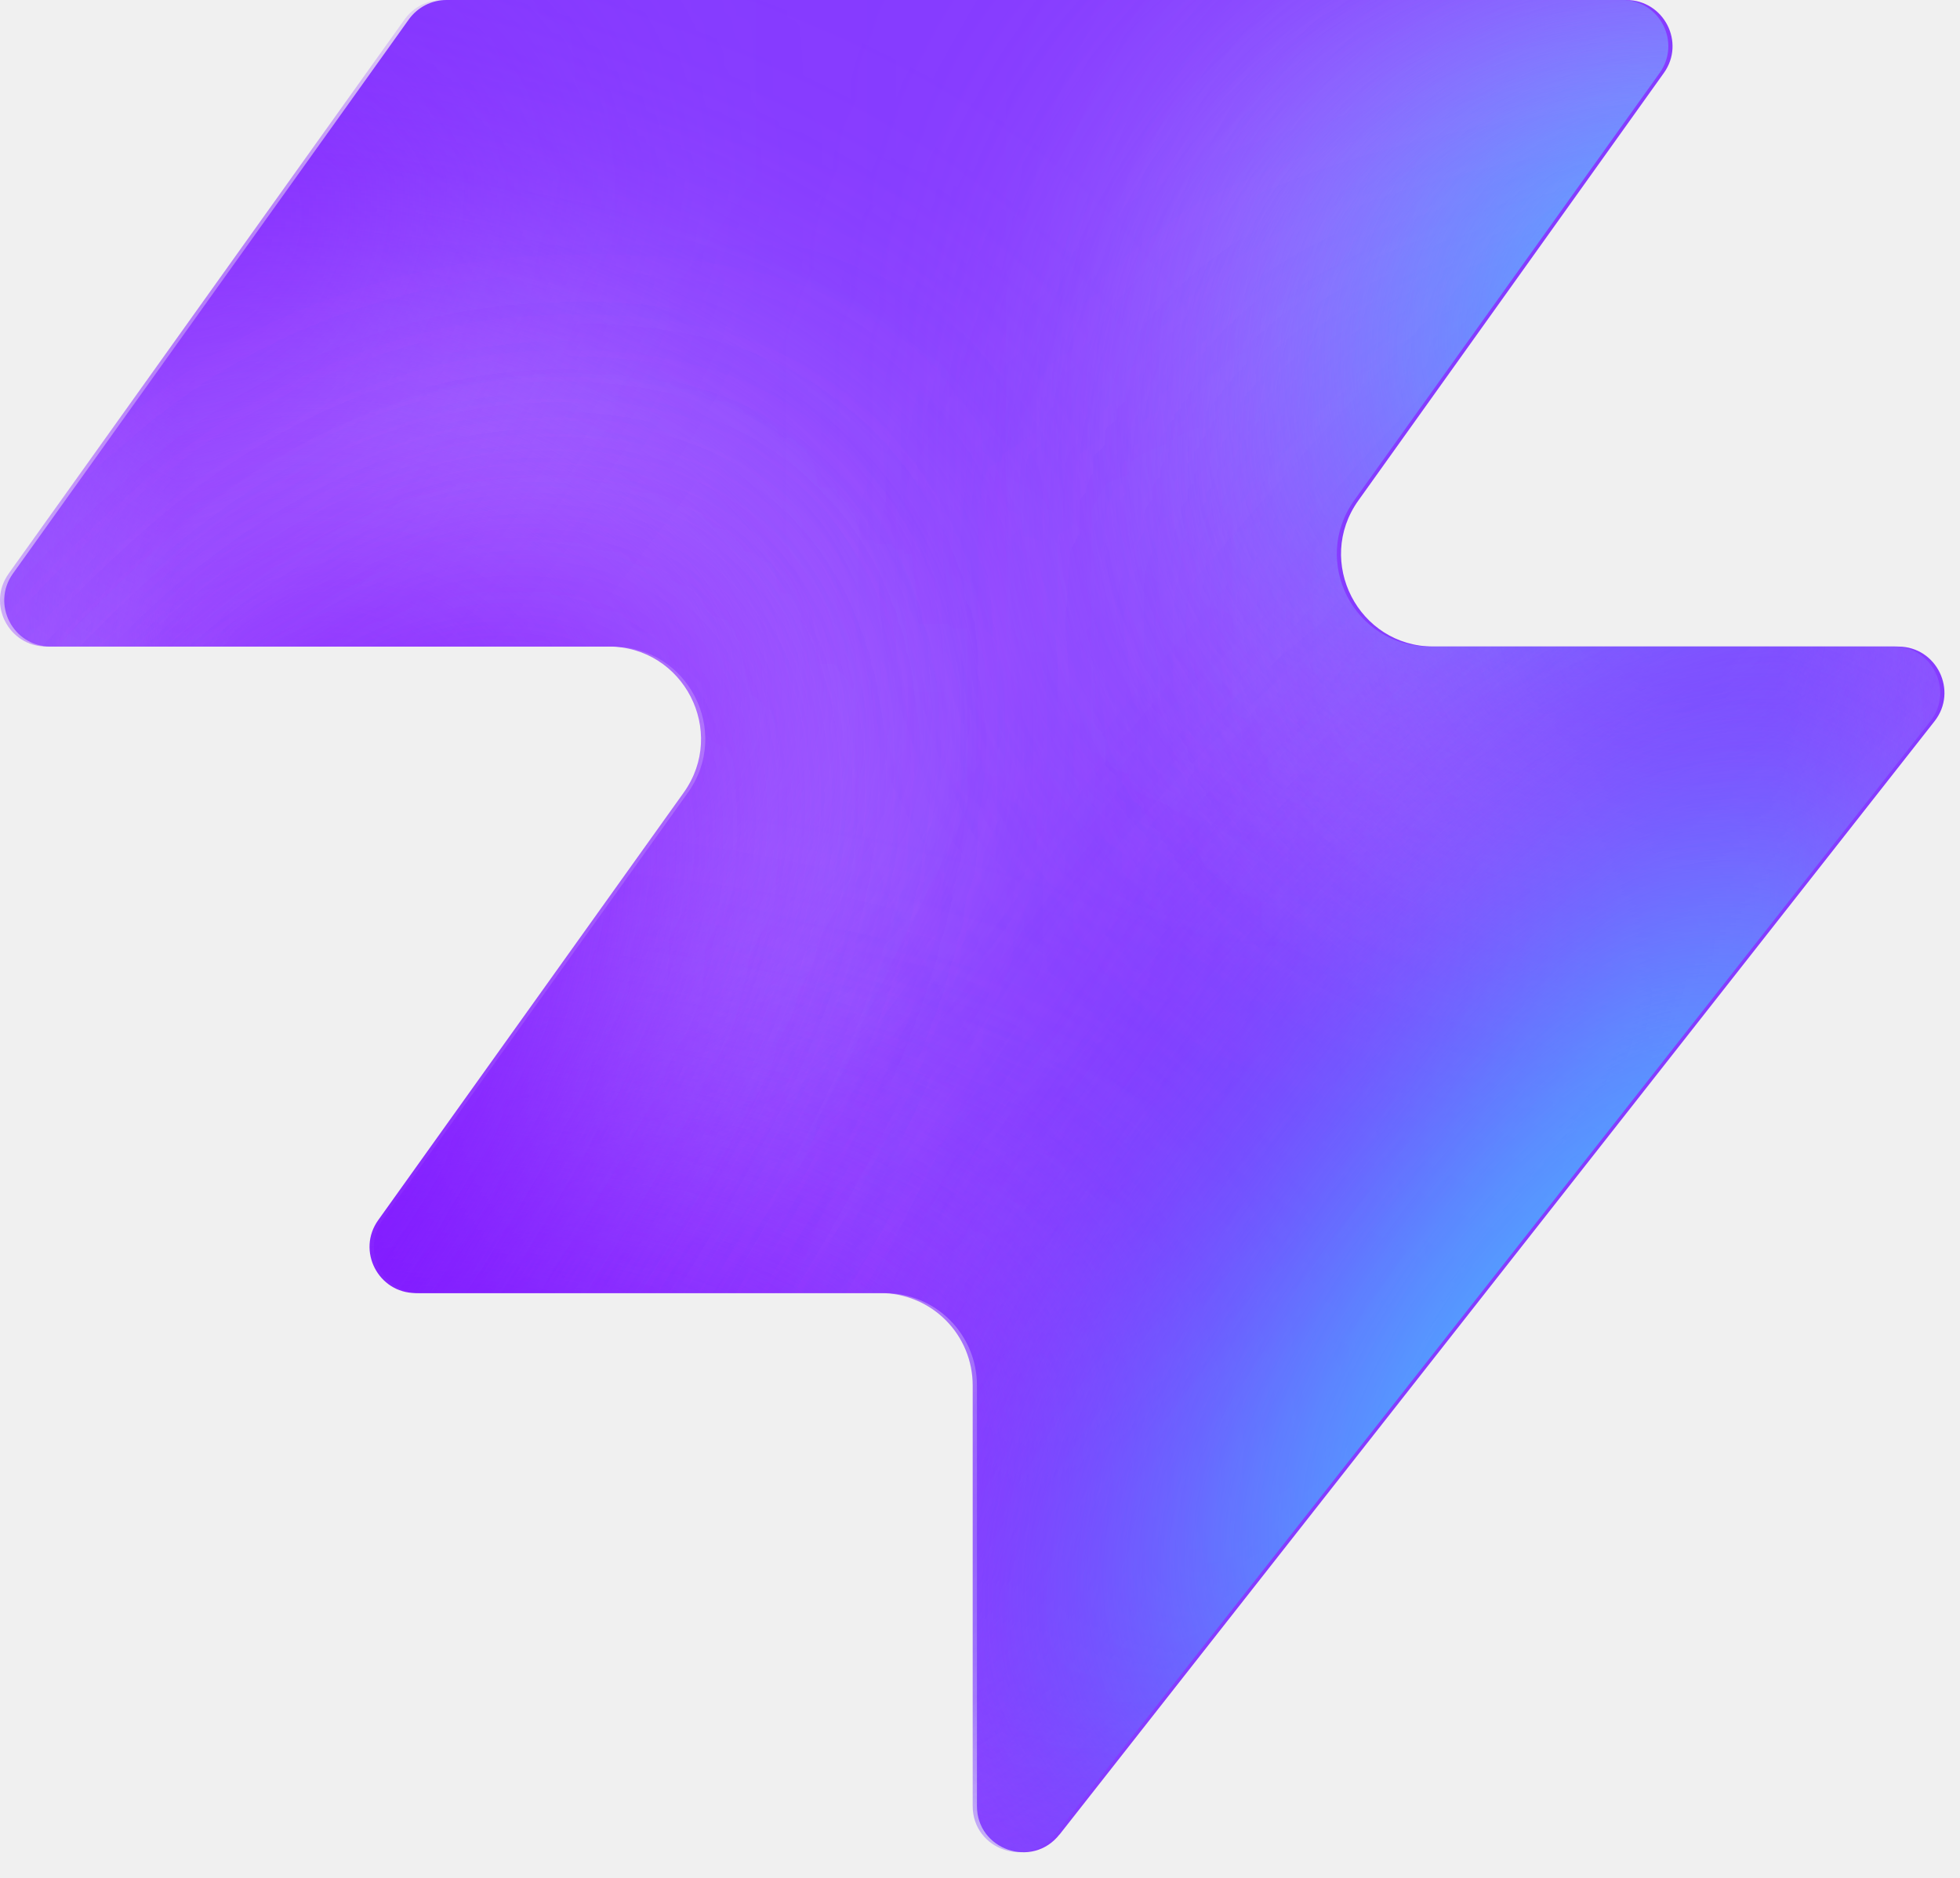
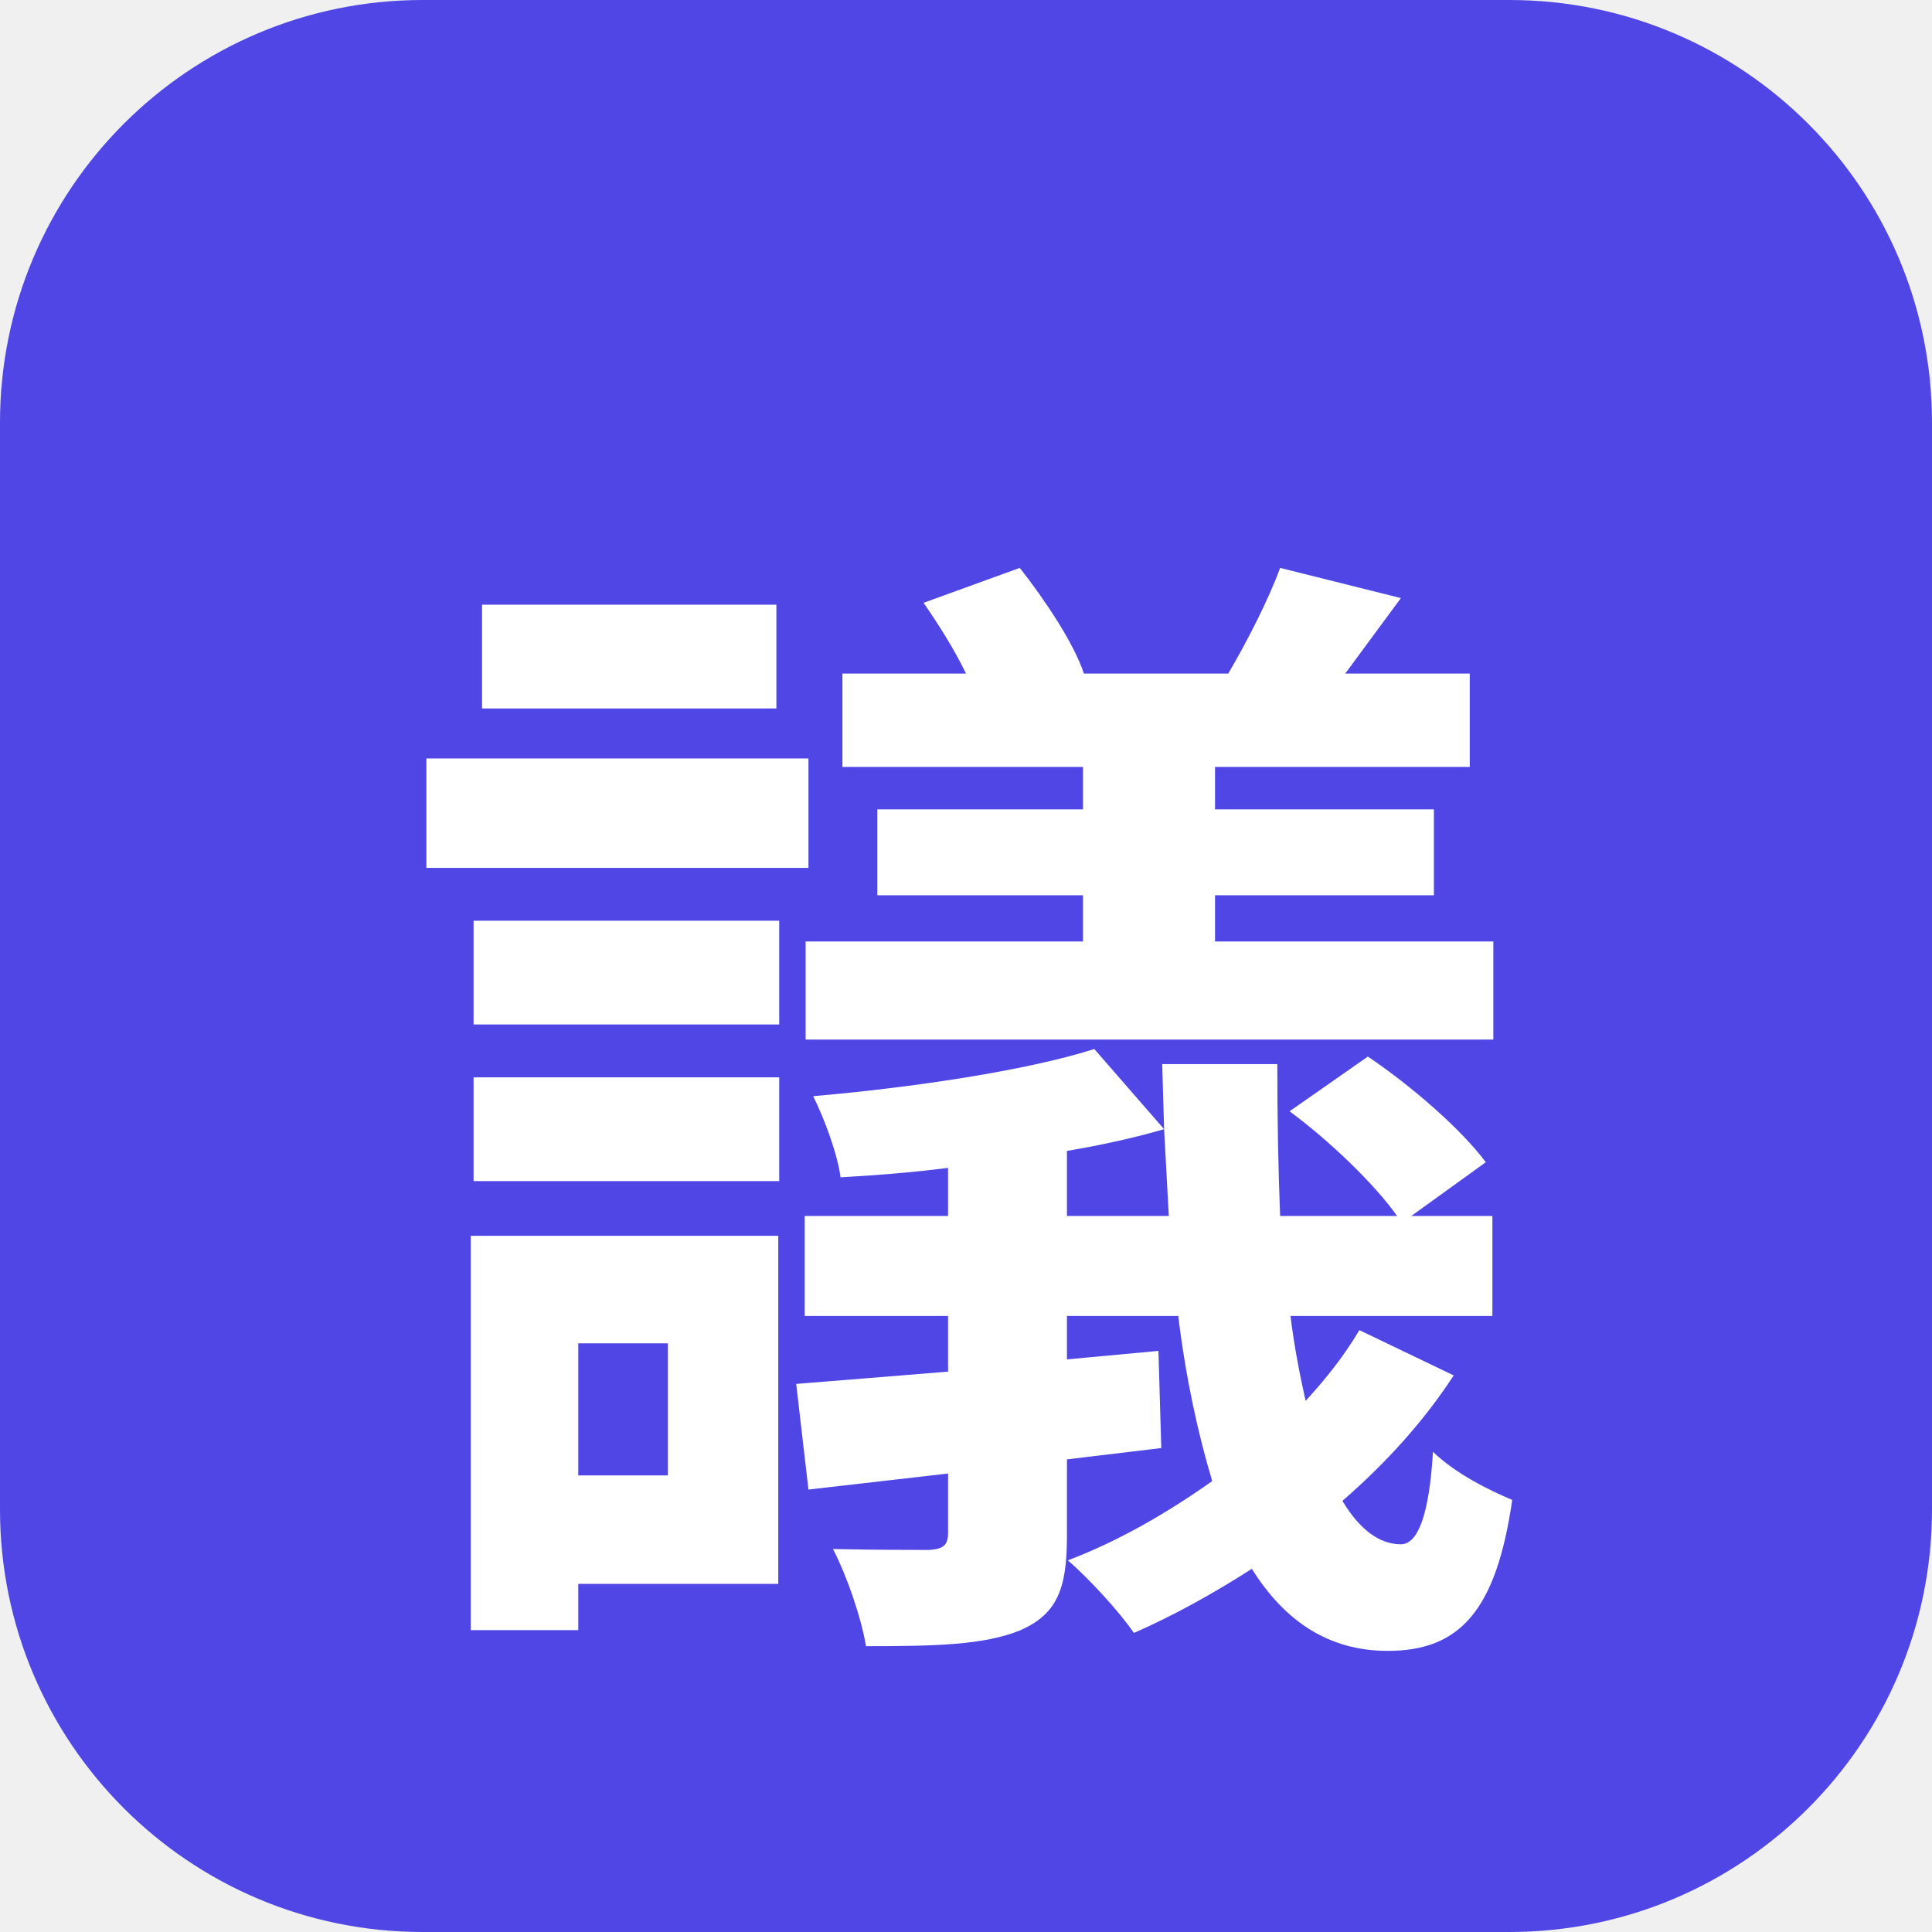
- <svg xmlns="http://www.w3.org/2000/svg" width="48" height="46" fill="none" viewBox="0 0 48 46">
-   <path fill="#863bff" d="M25.946 44.938c-.664.845-2.021.375-2.021-.698V33.937a2.26 2.26 0 0 0-2.262-2.262H10.287c-.92 0-1.456-1.04-.92-1.788l7.48-10.471c1.07-1.497 0-3.578-1.842-3.578H1.237c-.92 0-1.456-1.04-.92-1.788L10.013.474c.214-.297.556-.474.92-.474h28.894c.92 0 1.456 1.04.92 1.788l-7.48 10.471c-1.07 1.498 0 3.579 1.842 3.579h11.377c.943 0 1.473 1.088.89 1.83L25.947 44.94z" style="fill:#863bff;fill:color(display-p3 .525 .23 1);fill-opacity:1" />
-   <mask id="a" width="48" height="46" x="0" y="0" maskUnits="userSpaceOnUse" style="mask-type:alpha">
-     <path fill="#000" d="M25.842 44.938c-.664.844-2.021.375-2.021-.698V33.937a2.26 2.26 0 0 0-2.262-2.262H10.183c-.92 0-1.456-1.04-.92-1.788l7.48-10.471c1.07-1.498 0-3.579-1.842-3.579H1.133c-.92 0-1.456-1.04-.92-1.787L9.91.473c.214-.297.556-.474.92-.474h28.894c.92 0 1.456 1.04.92 1.788l-7.48 10.471c-1.07 1.498 0 3.578 1.842 3.578h11.377c.943 0 1.473 1.088.89 1.832L25.843 44.94z" style="fill:#000;fill-opacity:1" />
-   </mask>
-   <g mask="url(#a)">
-     <g filter="url(#b)">
-       <ellipse cx="5.508" cy="14.704" fill="#ede6ff" rx="5.508" ry="14.704" style="fill:#ede6ff;fill:color(display-p3 .927 .903 1);fill-opacity:1" transform="matrix(.00324 1 1 -.00324 -4.47 31.516)" />
-     </g>
-     <g filter="url(#c)">
-       <ellipse cx="10.399" cy="29.851" fill="#ede6ff" rx="10.399" ry="29.851" style="fill:#ede6ff;fill:color(display-p3 .927 .903 1);fill-opacity:1" transform="matrix(.00324 1 1 -.00324 -39.328 7.883)" />
-     </g>
-     <g filter="url(#d)">
-       <ellipse cx="5.508" cy="30.487" fill="#7e14ff" rx="5.508" ry="30.487" style="fill:#7e14ff;fill:color(display-p3 .492 .077 1);fill-opacity:1" transform="rotate(89.814 -25.913 -14.639)scale(1 -1)" />
-     </g>
-     <g filter="url(#e)">
-       <ellipse cx="5.508" cy="30.599" fill="#7e14ff" rx="5.508" ry="30.599" style="fill:#7e14ff;fill:color(display-p3 .492 .077 1);fill-opacity:1" transform="rotate(89.814 -32.644 -3.334)scale(1 -1)" />
-     </g>
-     <g filter="url(#f)">
-       <ellipse cx="5.508" cy="30.599" fill="#7e14ff" rx="5.508" ry="30.599" style="fill:#7e14ff;fill:color(display-p3 .492 .077 1);fill-opacity:1" transform="matrix(.00324 1 1 -.00324 -34.34 30.47)" />
-     </g>
-     <g filter="url(#g)">
-       <ellipse cx="14.072" cy="22.078" fill="#ede6ff" rx="14.072" ry="22.078" style="fill:#ede6ff;fill:color(display-p3 .927 .903 1);fill-opacity:1" transform="rotate(93.35 24.506 48.493)scale(-1 1)" />
-     </g>
-     <g filter="url(#h)">
-       <ellipse cx="3.47" cy="21.501" fill="#7e14ff" rx="3.47" ry="21.501" style="fill:#7e14ff;fill:color(display-p3 .492 .077 1);fill-opacity:1" transform="rotate(89.009 28.708 47.59)scale(-1 1)" />
-     </g>
-     <g filter="url(#i)">
-       <ellipse cx="3.47" cy="21.501" fill="#7e14ff" rx="3.47" ry="21.501" style="fill:#7e14ff;fill:color(display-p3 .492 .077 1);fill-opacity:1" transform="rotate(89.009 28.708 47.59)scale(-1 1)" />
-     </g>
-     <g filter="url(#j)">
-       <ellipse cx=".387" cy="8.972" fill="#7e14ff" rx="4.407" ry="29.108" style="fill:#7e14ff;fill:color(display-p3 .492 .077 1);fill-opacity:1" transform="rotate(39.51 .387 8.972)" />
-     </g>
-     <g filter="url(#k)">
-       <ellipse cx="47.523" cy="-6.092" fill="#7e14ff" rx="4.407" ry="29.108" style="fill:#7e14ff;fill:color(display-p3 .492 .077 1);fill-opacity:1" transform="rotate(37.892 47.523 -6.092)" />
-     </g>
-     <g filter="url(#l)">
-       <ellipse cx="41.412" cy="6.333" fill="#47bfff" rx="5.971" ry="9.665" style="fill:#47bfff;fill:color(display-p3 .28 .748 1);fill-opacity:1" transform="rotate(37.892 41.412 6.333)" />
-     </g>
-     <g filter="url(#m)">
-       <ellipse cx="-1.879" cy="38.332" fill="#7e14ff" rx="4.407" ry="29.108" style="fill:#7e14ff;fill:color(display-p3 .492 .077 1);fill-opacity:1" transform="rotate(37.892 -1.88 38.332)" />
-     </g>
-     <g filter="url(#n)">
-       <ellipse cx="-1.879" cy="38.332" fill="#7e14ff" rx="4.407" ry="29.108" style="fill:#7e14ff;fill:color(display-p3 .492 .077 1);fill-opacity:1" transform="rotate(37.892 -1.88 38.332)" />
-     </g>
-     <g filter="url(#o)">
-       <ellipse cx="35.651" cy="29.907" fill="#7e14ff" rx="4.407" ry="29.108" style="fill:#7e14ff;fill:color(display-p3 .492 .077 1);fill-opacity:1" transform="rotate(37.892 35.651 29.907)" />
-     </g>
-     <g filter="url(#p)">
-       <ellipse cx="38.418" cy="32.4" fill="#47bfff" rx="5.971" ry="15.297" style="fill:#47bfff;fill:color(display-p3 .28 .748 1);fill-opacity:1" transform="rotate(37.892 38.418 32.4)" />
-     </g>
-   </g>
-   <defs>
-     <filter id="b" width="60.045" height="41.654" x="-19.77" y="16.149" color-interpolation-filters="sRGB" filterUnits="userSpaceOnUse">
-       <feFlood flood-opacity="0" result="BackgroundImageFix" />
-       <feBlend in="SourceGraphic" in2="BackgroundImageFix" result="shape" />
-       <feGaussianBlur result="effect1_foregroundBlur_2002_17158" stdDeviation="7.659" />
-     </filter>
-     <filter id="c" width="90.34" height="51.437" x="-54.613" y="-7.533" color-interpolation-filters="sRGB" filterUnits="userSpaceOnUse">
-       <feFlood flood-opacity="0" result="BackgroundImageFix" />
-       <feBlend in="SourceGraphic" in2="BackgroundImageFix" result="shape" />
-       <feGaussianBlur result="effect1_foregroundBlur_2002_17158" stdDeviation="7.659" />
-     </filter>
-     <filter id="d" width="79.355" height="29.4" x="-49.64" y="2.03" color-interpolation-filters="sRGB" filterUnits="userSpaceOnUse">
-       <feFlood flood-opacity="0" result="BackgroundImageFix" />
-       <feBlend in="SourceGraphic" in2="BackgroundImageFix" result="shape" />
-       <feGaussianBlur result="effect1_foregroundBlur_2002_17158" stdDeviation="4.596" />
-     </filter>
-     <filter id="e" width="79.579" height="29.4" x="-45.045" y="20.029" color-interpolation-filters="sRGB" filterUnits="userSpaceOnUse">
-       <feFlood flood-opacity="0" result="BackgroundImageFix" />
-       <feBlend in="SourceGraphic" in2="BackgroundImageFix" result="shape" />
-       <feGaussianBlur result="effect1_foregroundBlur_2002_17158" stdDeviation="4.596" />
-     </filter>
-     <filter id="f" width="79.579" height="29.4" x="-43.513" y="21.178" color-interpolation-filters="sRGB" filterUnits="userSpaceOnUse">
-       <feFlood flood-opacity="0" result="BackgroundImageFix" />
-       <feBlend in="SourceGraphic" in2="BackgroundImageFix" result="shape" />
-       <feGaussianBlur result="effect1_foregroundBlur_2002_17158" stdDeviation="4.596" />
-     </filter>
-     <filter id="g" width="74.749" height="58.852" x="15.756" y="-17.901" color-interpolation-filters="sRGB" filterUnits="userSpaceOnUse">
-       <feFlood flood-opacity="0" result="BackgroundImageFix" />
-       <feBlend in="SourceGraphic" in2="BackgroundImageFix" result="shape" />
-       <feGaussianBlur result="effect1_foregroundBlur_2002_17158" stdDeviation="7.659" />
-     </filter>
-     <filter id="h" width="61.377" height="25.362" x="23.548" y="2.284" color-interpolation-filters="sRGB" filterUnits="userSpaceOnUse">
-       <feFlood flood-opacity="0" result="BackgroundImageFix" />
-       <feBlend in="SourceGraphic" in2="BackgroundImageFix" result="shape" />
-       <feGaussianBlur result="effect1_foregroundBlur_2002_17158" stdDeviation="4.596" />
-     </filter>
-     <filter id="i" width="61.377" height="25.362" x="23.548" y="2.284" color-interpolation-filters="sRGB" filterUnits="userSpaceOnUse">
-       <feFlood flood-opacity="0" result="BackgroundImageFix" />
-       <feBlend in="SourceGraphic" in2="BackgroundImageFix" result="shape" />
-       <feGaussianBlur result="effect1_foregroundBlur_2002_17158" stdDeviation="4.596" />
-     </filter>
-     <filter id="j" width="56.045" height="63.649" x="-27.636" y="-22.853" color-interpolation-filters="sRGB" filterUnits="userSpaceOnUse">
-       <feFlood flood-opacity="0" result="BackgroundImageFix" />
-       <feBlend in="SourceGraphic" in2="BackgroundImageFix" result="shape" />
-       <feGaussianBlur result="effect1_foregroundBlur_2002_17158" stdDeviation="4.596" />
-     </filter>
-     <filter id="k" width="54.814" height="64.646" x="20.116" y="-38.415" color-interpolation-filters="sRGB" filterUnits="userSpaceOnUse">
-       <feFlood flood-opacity="0" result="BackgroundImageFix" />
-       <feBlend in="SourceGraphic" in2="BackgroundImageFix" result="shape" />
-       <feGaussianBlur result="effect1_foregroundBlur_2002_17158" stdDeviation="4.596" />
-     </filter>
-     <filter id="l" width="33.541" height="35.313" x="24.641" y="-11.323" color-interpolation-filters="sRGB" filterUnits="userSpaceOnUse">
-       <feFlood flood-opacity="0" result="BackgroundImageFix" />
-       <feBlend in="SourceGraphic" in2="BackgroundImageFix" result="shape" />
-       <feGaussianBlur result="effect1_foregroundBlur_2002_17158" stdDeviation="4.596" />
-     </filter>
-     <filter id="m" width="54.814" height="64.646" x="-29.286" y="6.009" color-interpolation-filters="sRGB" filterUnits="userSpaceOnUse">
-       <feFlood flood-opacity="0" result="BackgroundImageFix" />
-       <feBlend in="SourceGraphic" in2="BackgroundImageFix" result="shape" />
-       <feGaussianBlur result="effect1_foregroundBlur_2002_17158" stdDeviation="4.596" />
-     </filter>
-     <filter id="n" width="54.814" height="64.646" x="-29.286" y="6.009" color-interpolation-filters="sRGB" filterUnits="userSpaceOnUse">
-       <feFlood flood-opacity="0" result="BackgroundImageFix" />
-       <feBlend in="SourceGraphic" in2="BackgroundImageFix" result="shape" />
-       <feGaussianBlur result="effect1_foregroundBlur_2002_17158" stdDeviation="4.596" />
-     </filter>
-     <filter id="o" width="54.814" height="64.646" x="8.244" y="-2.416" color-interpolation-filters="sRGB" filterUnits="userSpaceOnUse">
-       <feFlood flood-opacity="0" result="BackgroundImageFix" />
-       <feBlend in="SourceGraphic" in2="BackgroundImageFix" result="shape" />
-       <feGaussianBlur result="effect1_foregroundBlur_2002_17158" stdDeviation="4.596" />
-     </filter>
-     <filter id="p" width="39.409" height="43.623" x="18.713" y="10.588" color-interpolation-filters="sRGB" filterUnits="userSpaceOnUse">
-       <feFlood flood-opacity="0" result="BackgroundImageFix" />
-       <feBlend in="SourceGraphic" in2="BackgroundImageFix" result="shape" />
-       <feGaussianBlur result="effect1_foregroundBlur_2002_17158" stdDeviation="4.596" />
-     </filter>
-   </defs>
+ <svg xmlns="http://www.w3.org/2000/svg" viewBox="0 0 32 32">
+   <rect width="32" height="32" rx="7" fill="#4F46E5" />
+   <text x="50%" y="54%" font-family="system-ui, -apple-system, sans-serif" font-size="19" font-weight="900" fill="#FFFFFF" text-anchor="middle" dominant-baseline="central">
+     議
+   </text>
</svg>
